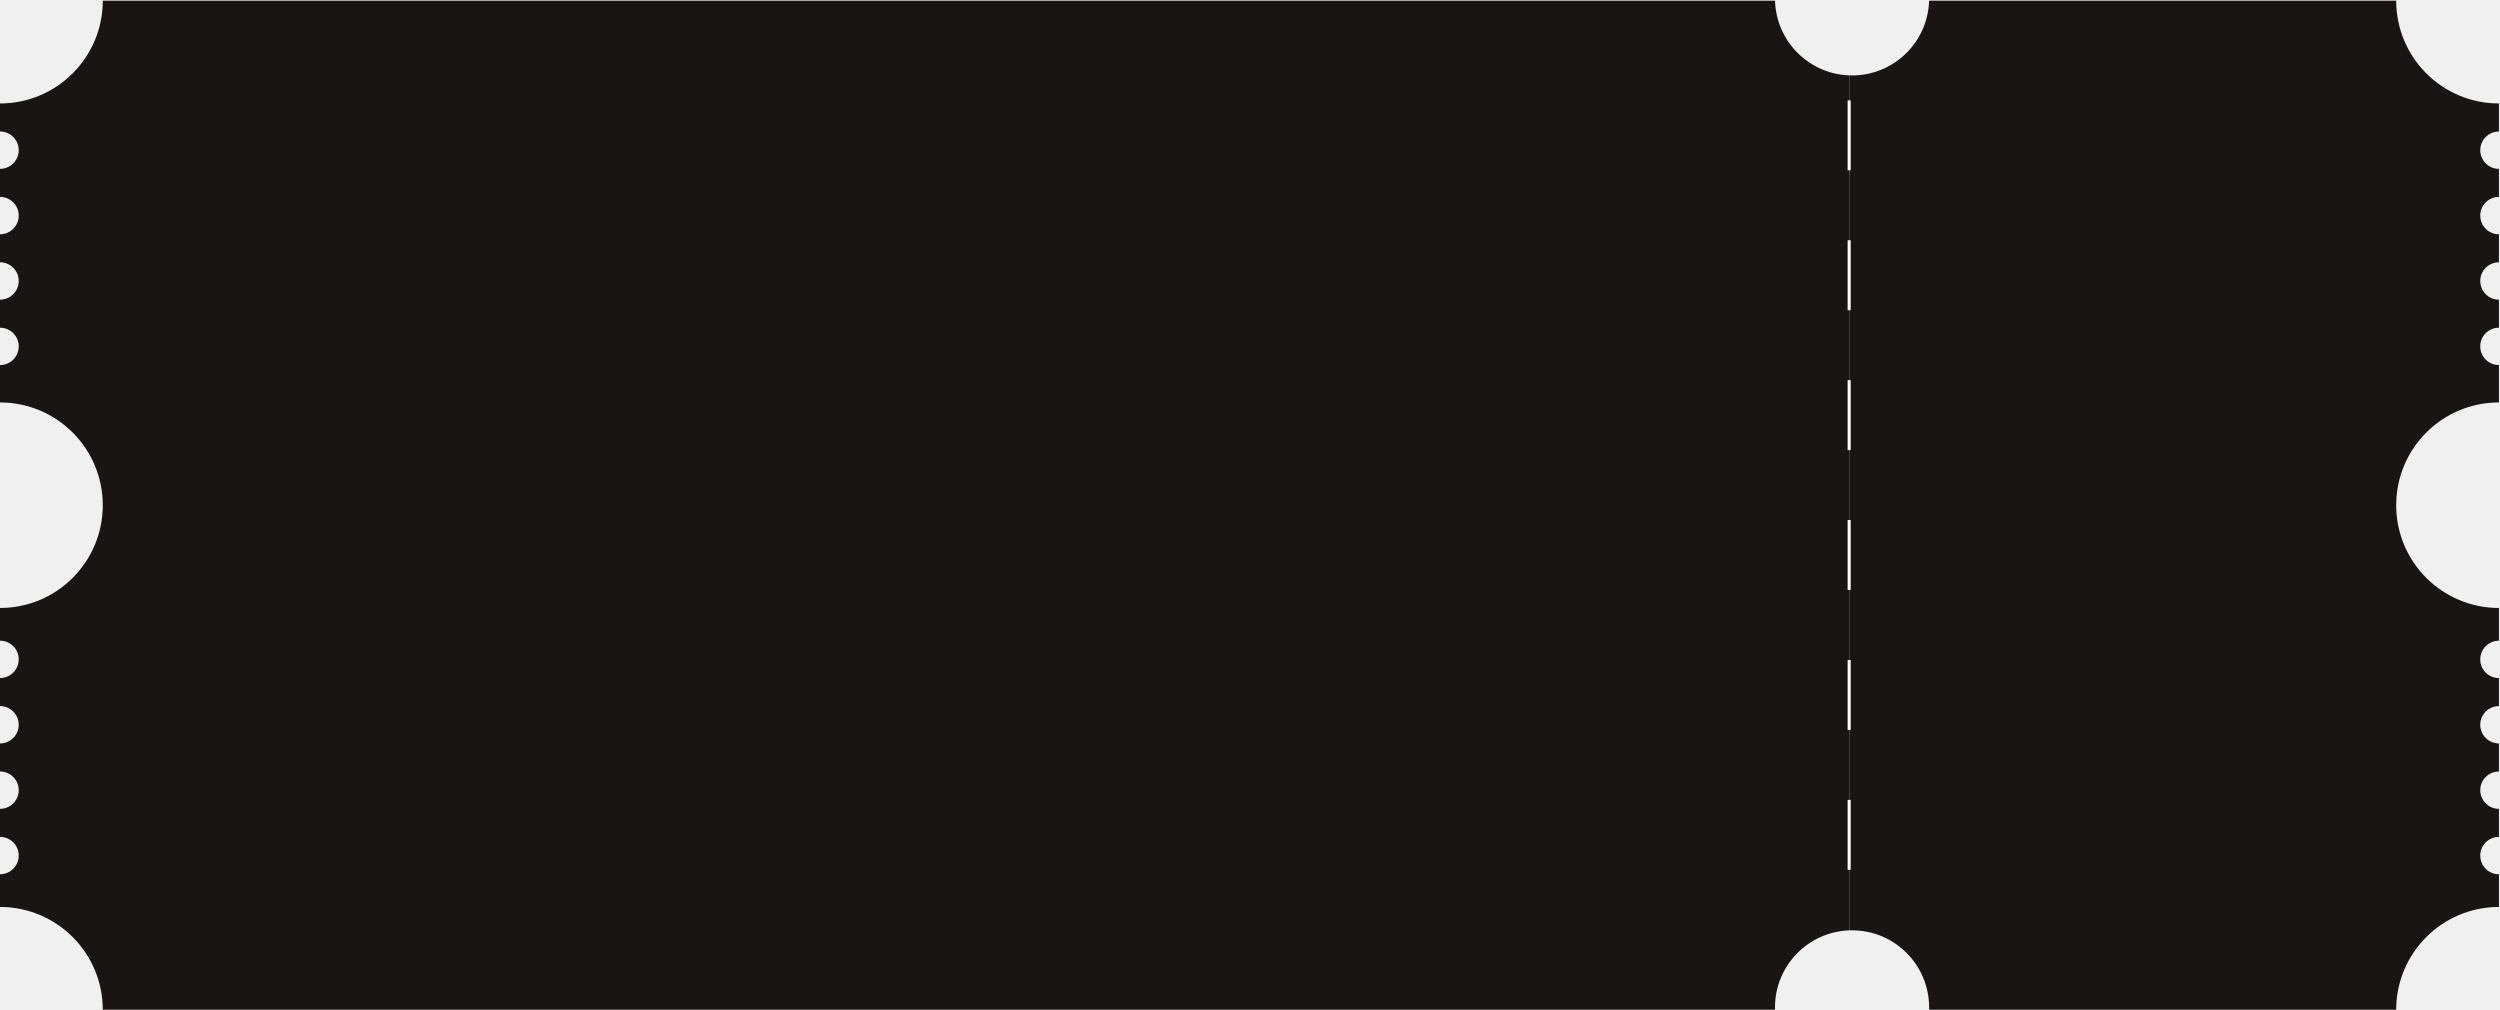
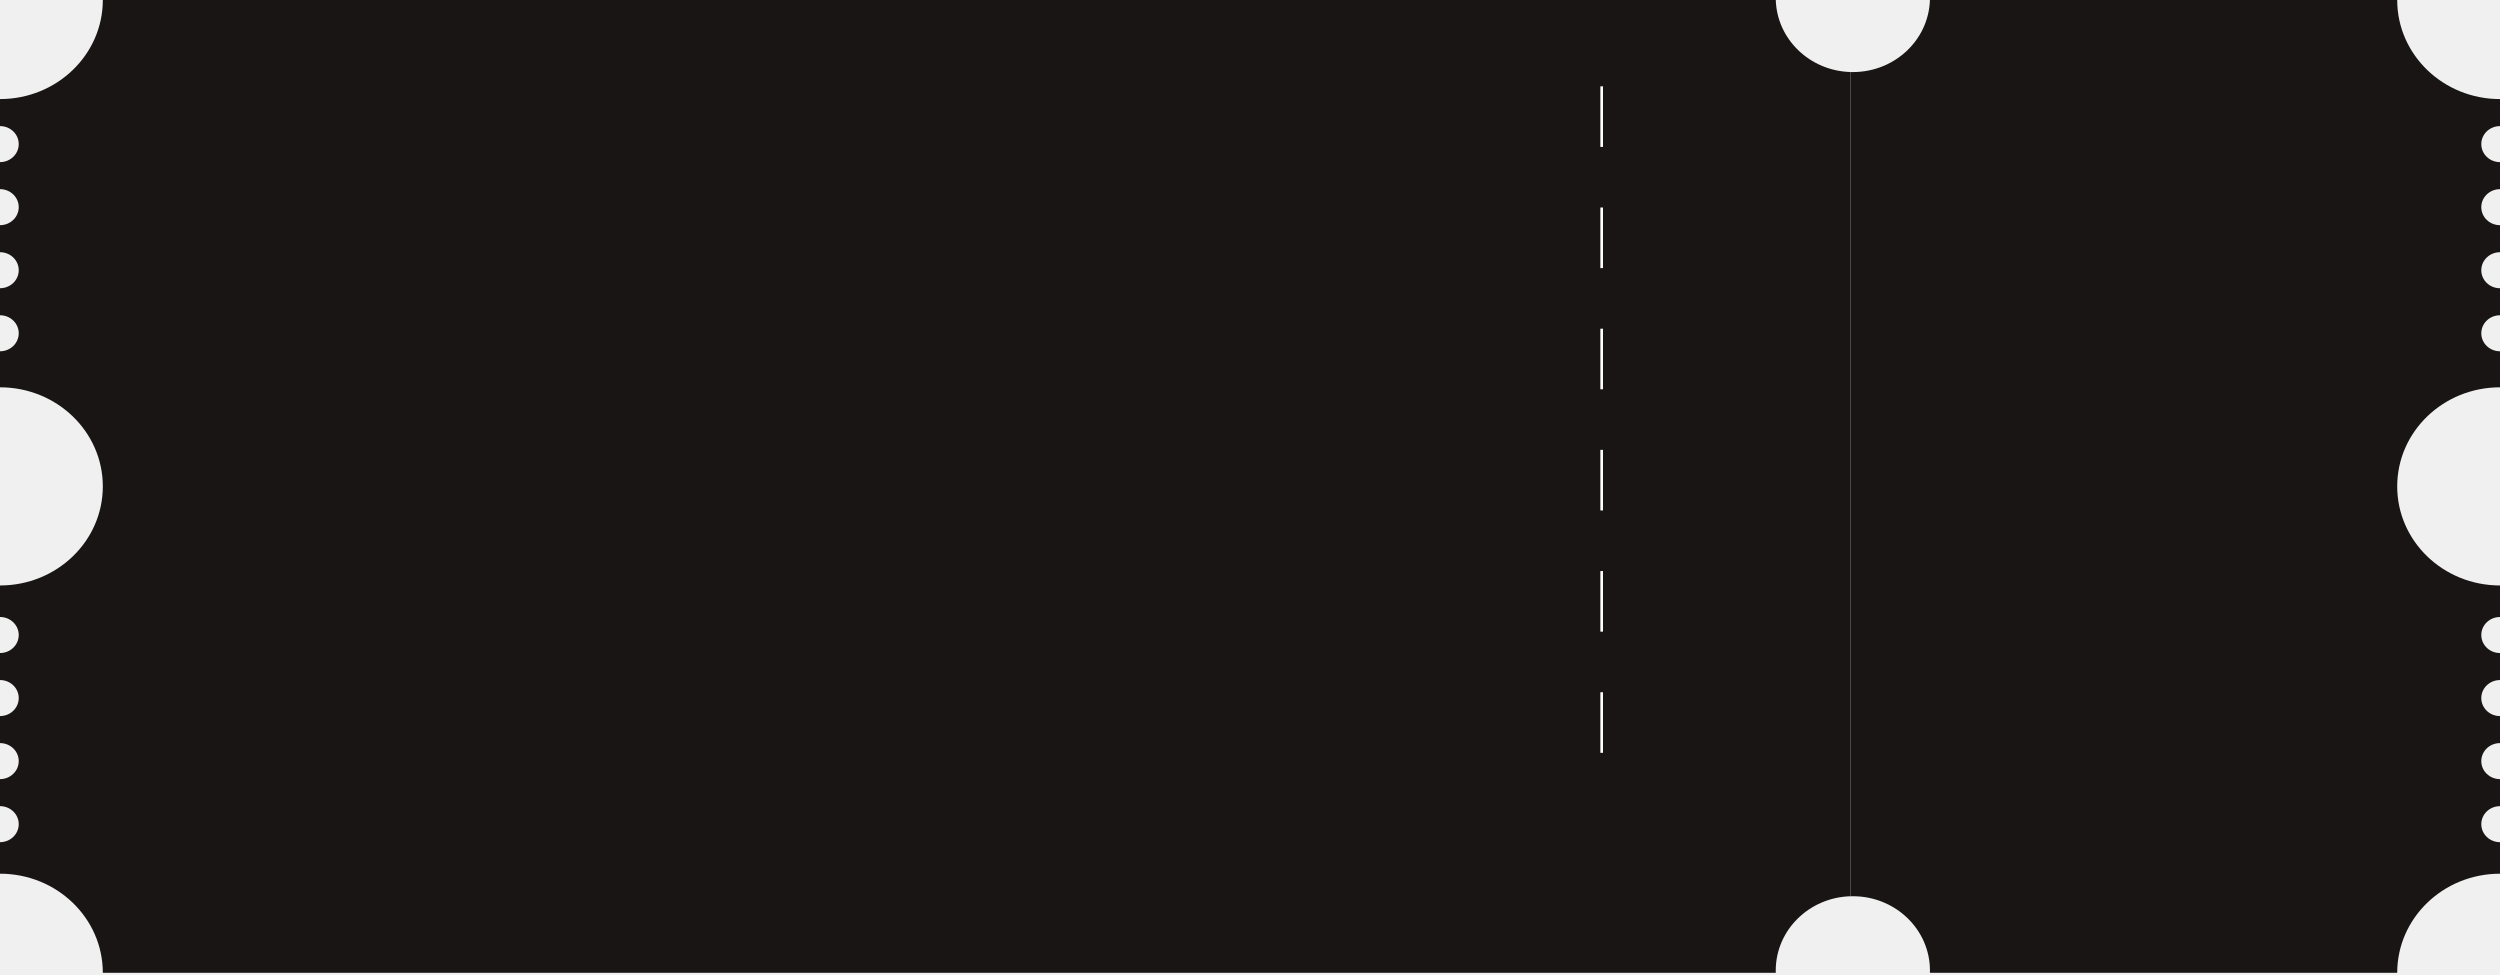
- <svg xmlns="http://www.w3.org/2000/svg" width="822" height="332" viewBox="0 0 822 332" fill="none">
-   <path d="M583.629 0.229C584.028 13.615 594.806 24.392 608.191 24.79V305.897C594.55 306.303 583.616 317.489 583.616 331.229C583.616 331.487 583.621 331.743 583.629 331.998H33.793V331.997C33.793 313.335 18.665 298.206 0.004 298.206C0.003 298.206 0.001 298.206 0 298.206V287.454C0.004 287.454 0.008 287.455 0.012 287.455C3.404 287.455 6.155 284.705 6.155 281.312C6.155 277.918 3.405 275.167 0.012 275.167C0.008 275.167 0.004 275.167 0 275.167V265.95C0.004 265.95 0.008 265.951 0.012 265.951C3.404 265.951 6.155 263.201 6.155 259.808C6.155 256.414 3.405 253.663 0.012 253.663C0.008 253.663 0.004 253.663 0 253.663V244.446C0.004 244.446 0.008 244.447 0.012 244.447C3.404 244.447 6.155 241.697 6.155 238.304C6.155 234.911 3.405 232.159 0.012 232.159C0.008 232.159 0.004 232.159 0 232.159V222.944C0.004 222.944 0.008 222.945 0.012 222.945C3.404 222.945 6.155 220.195 6.155 216.802C6.155 213.409 3.405 210.657 0.012 210.657C0.008 210.657 0.004 210.657 0 210.657V199.903C0.001 199.903 0.003 199.904 0.004 199.904C18.665 199.904 33.793 184.776 33.793 166.113C33.793 147.451 18.665 132.321 0.004 132.321C0.003 132.321 0.001 132.321 0 132.321V120.033C0.004 120.033 0.008 120.034 0.012 120.034C3.405 120.034 6.155 117.283 6.155 113.89C6.155 110.497 3.405 107.746 0.012 107.746C0.008 107.746 0.004 107.746 0 107.746V98.529C0.004 98.529 0.008 98.53 0.012 98.53C3.405 98.53 6.155 95.779 6.155 92.386C6.155 88.993 3.404 86.242 0.012 86.242C0.008 86.242 0.004 86.242 0 86.242V77.025C0.004 77.025 0.008 77.026 0.012 77.026C3.405 77.026 6.155 74.275 6.155 70.882C6.155 67.489 3.404 64.738 0.012 64.738C0.008 64.738 0.004 64.738 0 64.738V55.52C0.004 55.52 0.008 55.52 0.012 55.52C3.405 55.52 6.155 52.769 6.155 49.376C6.155 45.983 3.404 43.232 0.012 43.232C0.008 43.232 0.004 43.232 0 43.232V34.017C0.001 34.017 0.003 34.018 0.004 34.018C18.664 34.018 33.792 18.89 33.793 0.229H583.629Z" fill="#191515" />
-   <path d="M787.868 0.23C787.868 18.892 802.994 34.019 821.653 34.02V43.238C821.652 43.238 821.65 43.238 821.648 43.238C818.256 43.239 815.505 45.989 815.505 49.382C815.505 52.775 818.256 55.526 821.648 55.526C821.65 55.526 821.652 55.526 821.653 55.525V64.742C821.652 64.742 821.65 64.742 821.648 64.742C818.256 64.742 815.505 67.493 815.505 70.886C815.505 74.279 818.256 77.03 821.648 77.03C821.65 77.03 821.652 77.029 821.653 77.029V86.248C821.652 86.248 821.65 86.248 821.648 86.248C818.256 86.248 815.505 88.999 815.505 92.392C815.505 95.785 818.256 98.535 821.648 98.535C821.65 98.535 821.652 98.534 821.653 98.534V107.748C821.652 107.748 821.65 107.748 821.648 107.748C818.256 107.748 815.505 110.499 815.505 113.892C815.505 117.285 818.256 120.036 821.648 120.036C821.65 120.036 821.652 120.035 821.653 120.035V132.323C802.994 132.325 787.868 147.453 787.868 166.114C787.868 184.776 802.994 199.904 821.653 199.905V210.659C821.652 210.659 821.65 210.659 821.648 210.659C818.256 210.659 815.505 213.41 815.505 216.803C815.505 220.196 818.256 222.947 821.648 222.947C821.65 222.947 821.652 222.946 821.653 222.946V232.163C821.652 232.163 821.65 232.163 821.648 232.163C818.256 232.163 815.505 234.914 815.505 238.307C815.505 241.7 818.256 244.451 821.648 244.451C821.65 244.451 821.652 244.45 821.653 244.45V253.665C821.652 253.665 821.65 253.665 821.648 253.665C818.256 253.665 815.505 256.417 815.505 259.81C815.505 263.202 818.256 265.953 821.648 265.953C821.65 265.953 821.652 265.952 821.653 265.952V275.171C821.652 275.171 821.65 275.171 821.648 275.171C818.256 275.171 815.505 277.922 815.505 281.314C815.505 284.707 818.256 287.459 821.648 287.459C821.65 287.459 821.652 287.458 821.653 287.458V298.208C802.994 298.21 787.868 313.338 787.868 331.999V332H634.287C634.295 331.745 634.299 331.489 634.299 331.232C634.299 317.236 622.953 305.89 608.958 305.89C608.695 305.89 608.433 305.894 608.172 305.902V24.793C608.433 24.801 608.695 24.808 608.958 24.808C622.697 24.808 633.882 13.873 634.287 0.23H787.868Z" fill="#191515" />
-   <path d="M608 33V298" stroke="white" stroke-dasharray="23 23" />
+ <svg xmlns="http://www.w3.org/2000/svg" width="949" height="370" viewBox="0 0 949 370" fill="none">
+   <path d="M674.086 0C674.546 14.899 686.993 26.895 702.453 27.338V340.217C686.699 340.669 674.071 353.119 674.071 368.412C674.071 368.698 674.077 368.983 674.086 369.268H39.031C39.031 348.496 21.559 331.656 0.006 331.656C0.004 331.656 0.002 331.656 0 331.656V319.689C0.005 319.689 0.01 319.69 0.015 319.69C3.933 319.69 7.11 316.629 7.11 312.853C7.11 309.076 3.933 306.014 0.015 306.014C0.01 306.014 0.005 306.014 0 306.014V295.755C0.005 295.755 0.01 295.756 0.015 295.756C3.933 295.756 7.11 292.694 7.11 288.918C7.11 285.141 3.933 282.079 0.015 282.079C0.01 282.079 0.005 282.079 0 282.079V271.82C0.005 271.82 0.01 271.821 0.015 271.821C3.933 271.821 7.11 268.76 7.11 264.983C7.11 261.207 3.933 258.145 0.015 258.145C0.01 258.145 0.005 258.145 0 258.145V247.889C0.005 247.889 0.01 247.89 0.015 247.89C3.933 247.89 7.11 244.827 7.11 241.051C7.11 237.274 3.933 234.213 0.015 234.213C0.01 234.213 0.005 234.213 0 234.213V222.243C0.002 222.243 0.004 222.244 0.006 222.244C21.559 222.244 39.031 205.405 39.031 184.634C39.031 163.862 21.559 147.022 0.006 147.022C0.004 147.022 0.002 147.022 0 147.022V133.346C0.005 133.346 0.01 133.347 0.015 133.347C3.933 133.347 7.11 130.284 7.11 126.508C7.11 122.731 3.933 119.67 0.015 119.67C0.01 119.67 0.005 119.67 0 119.67V109.411C0.005 109.411 0.01 109.412 0.015 109.412C3.933 109.412 7.11 106.351 7.11 102.574C7.11 98.798 3.933 95.736 0.015 95.735C0.01 95.735 0.005 95.735 0 95.735V85.477C0.005 85.477 0.01 85.478 0.015 85.478C3.933 85.477 7.11 82.416 7.11 78.64C7.11 74.863 3.933 71.801 0.015 71.801C0.01 71.801 0.005 71.801 0 71.801V61.54C0.005 61.54 0.01 61.541 0.015 61.541C3.933 61.541 7.11 58.48 7.11 54.703C7.11 50.926 3.933 47.864 0.015 47.864C0.01 47.864 0.005 47.864 0 47.864V37.607C0.002 37.607 0.004 37.608 0.006 37.608C21.558 37.608 39.03 20.771 39.031 0H674.086Z" fill="#191515" />
+   <path d="M909.978 0.002C909.978 20.773 927.448 37.61 949 37.611V47.871C948.998 47.871 948.997 47.871 948.995 47.871C945.076 47.871 941.899 50.932 941.899 54.709C941.899 58.486 945.076 61.547 948.995 61.547C948.997 61.547 948.998 61.546 949 61.546V71.805C948.998 71.805 948.997 71.805 948.995 71.805C945.076 71.805 941.899 74.867 941.899 78.644C941.899 82.42 945.076 85.481 948.995 85.481C948.997 85.481 948.998 85.481 949 85.481V95.742C948.998 95.742 948.997 95.742 948.995 95.742C945.076 95.742 941.899 98.803 941.899 102.58C941.899 106.357 945.076 109.418 948.995 109.418C948.997 109.418 948.998 109.417 949 109.417V119.672C948.998 119.672 948.997 119.672 948.995 119.672C945.077 119.672 941.9 122.733 941.899 126.51C941.899 130.286 945.076 133.349 948.995 133.349C948.997 133.349 948.998 133.348 949 133.348V147.025C927.448 147.027 909.978 163.865 909.978 184.636C909.978 205.407 927.448 222.244 949 222.245V234.215C948.998 234.215 948.997 234.215 948.995 234.215C945.077 234.215 941.9 237.276 941.899 241.053C941.899 244.829 945.076 247.892 948.995 247.892C948.997 247.892 948.998 247.891 949 247.891V258.149C948.998 258.149 948.997 258.149 948.995 258.149C945.076 258.149 941.899 261.211 941.899 264.987C941.899 268.764 945.076 271.826 948.995 271.826C948.997 271.826 948.998 271.825 949 271.825V282.082C948.998 282.082 948.997 282.082 948.995 282.082C945.076 282.082 941.899 285.143 941.899 288.92C941.899 292.697 945.076 295.758 948.995 295.758C948.997 295.758 948.998 295.757 949 295.757V306.018C948.998 306.018 948.997 306.018 948.995 306.018C945.076 306.018 941.899 309.08 941.899 312.856C941.9 316.633 945.077 319.694 948.995 319.694C948.997 319.694 948.998 319.693 949 319.693V331.658C927.448 331.66 909.978 348.499 909.978 369.27H732.595C732.603 368.986 732.608 368.701 732.608 368.416C732.608 352.837 719.505 340.208 703.34 340.208C703.036 340.208 702.733 340.214 702.432 340.223V27.342C702.733 27.351 703.036 27.356 703.34 27.356C719.209 27.356 732.127 15.186 732.595 0.002H909.978Z" fill="#191515" />
+   <path d="M608 32.772V297.771" stroke="white" stroke-dasharray="23 23" />
</svg>
